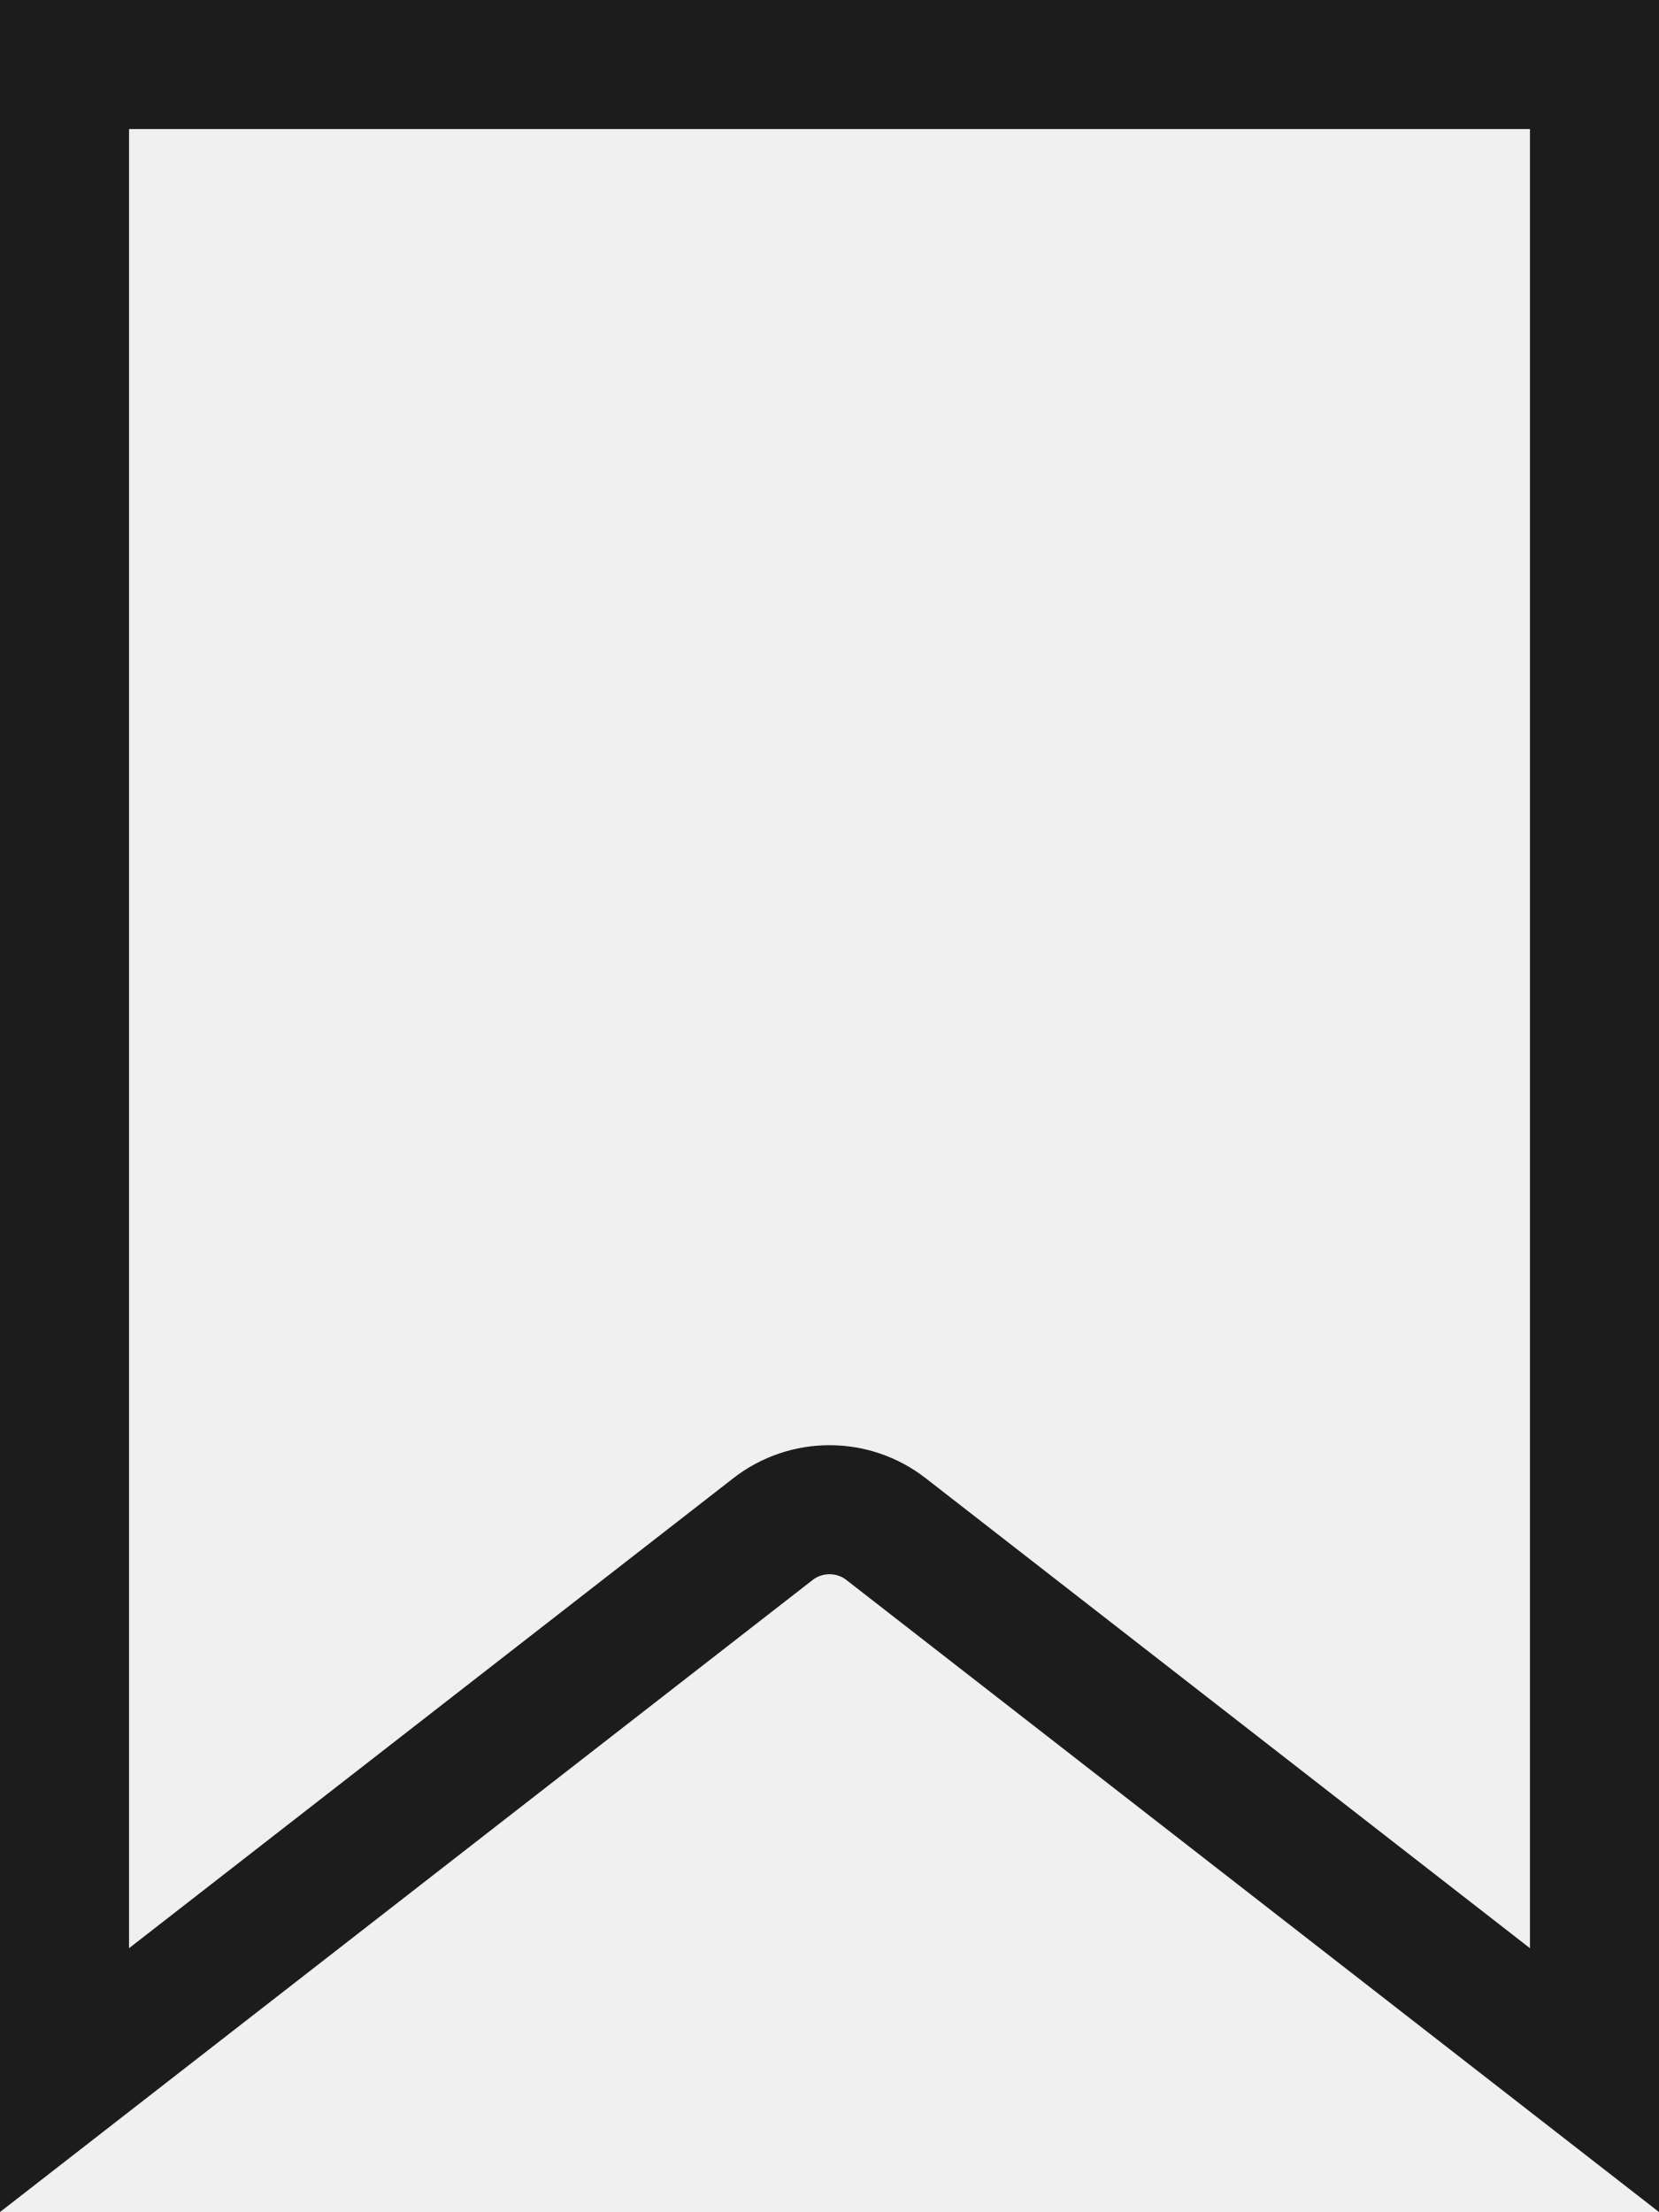
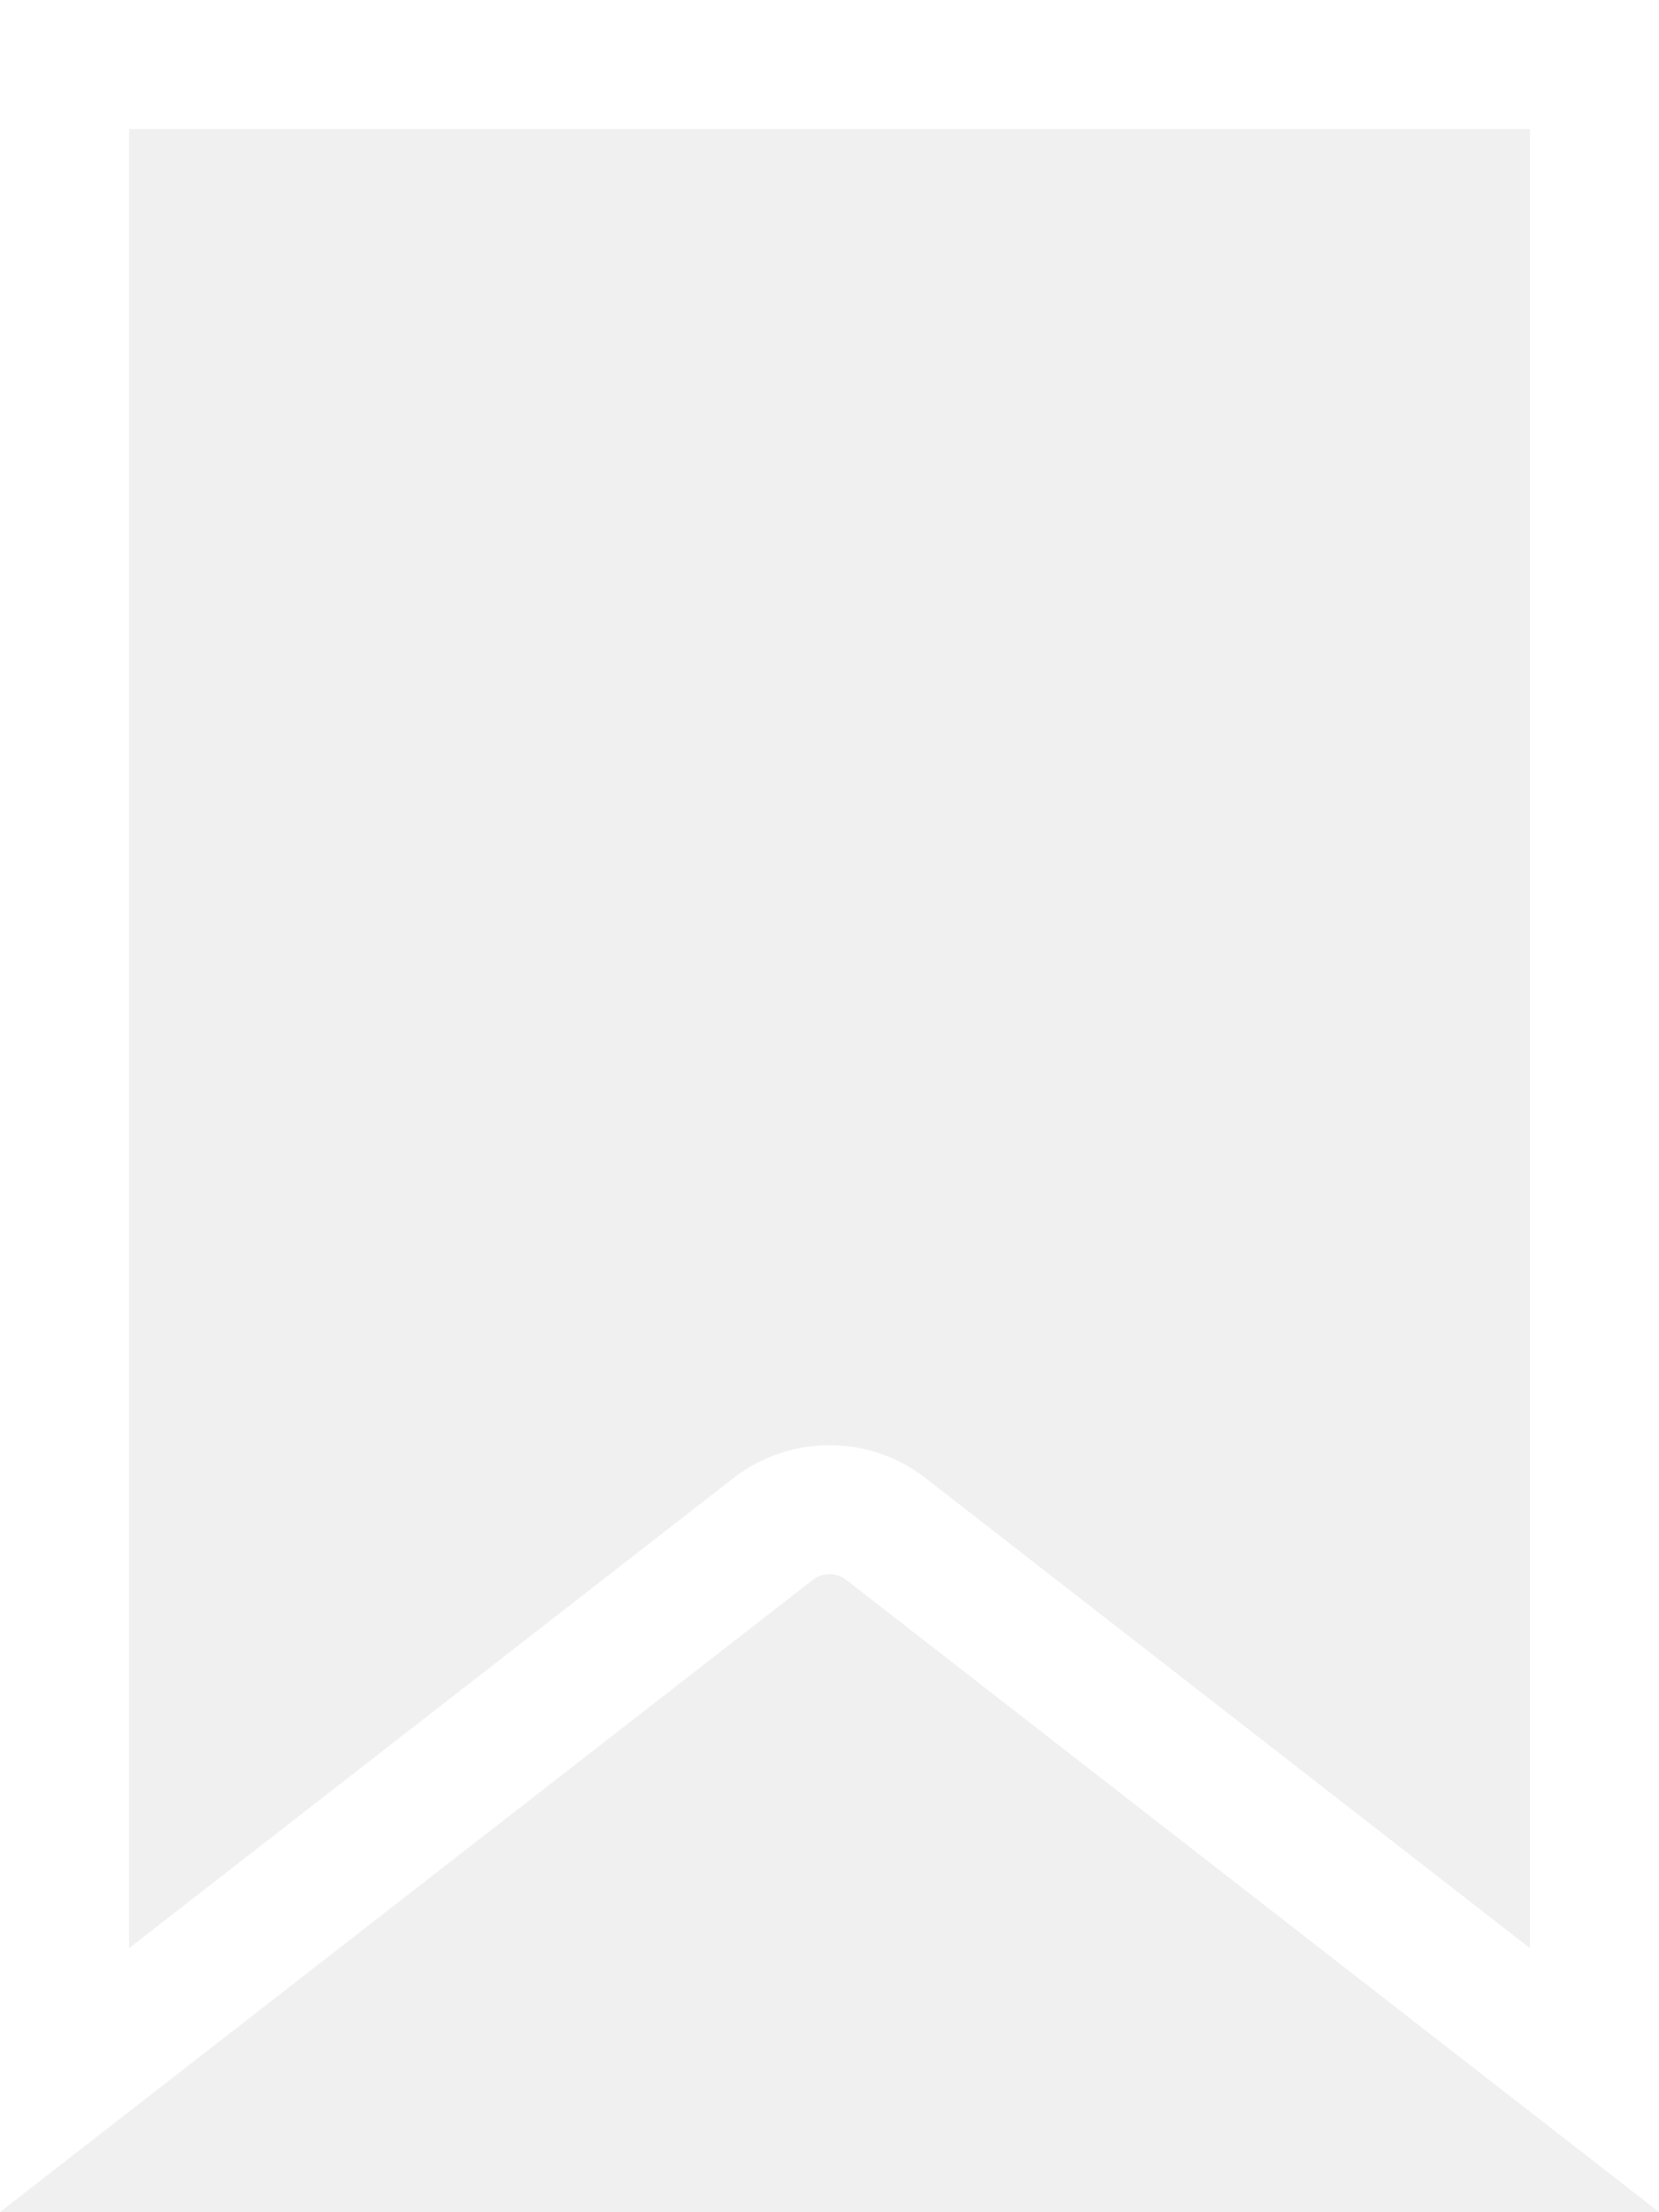
<svg xmlns="http://www.w3.org/2000/svg" width="18" height="24" viewBox="0 0 18 24" fill="none">
-   <path d="M0.7 22.569V0.7H17.3V22.569L9.614 16.591C9.253 16.31 8.747 16.31 8.386 16.591L0.7 22.569Z" stroke="#1C1C1C" stroke-width="1.4" />
+   <path d="M0.7 22.569V0.7H17.3V22.569L9.614 16.591C9.253 16.31 8.747 16.31 8.386 16.591L0.7 22.569Z" stroke="white" stroke-width="1.4" />
</svg>
